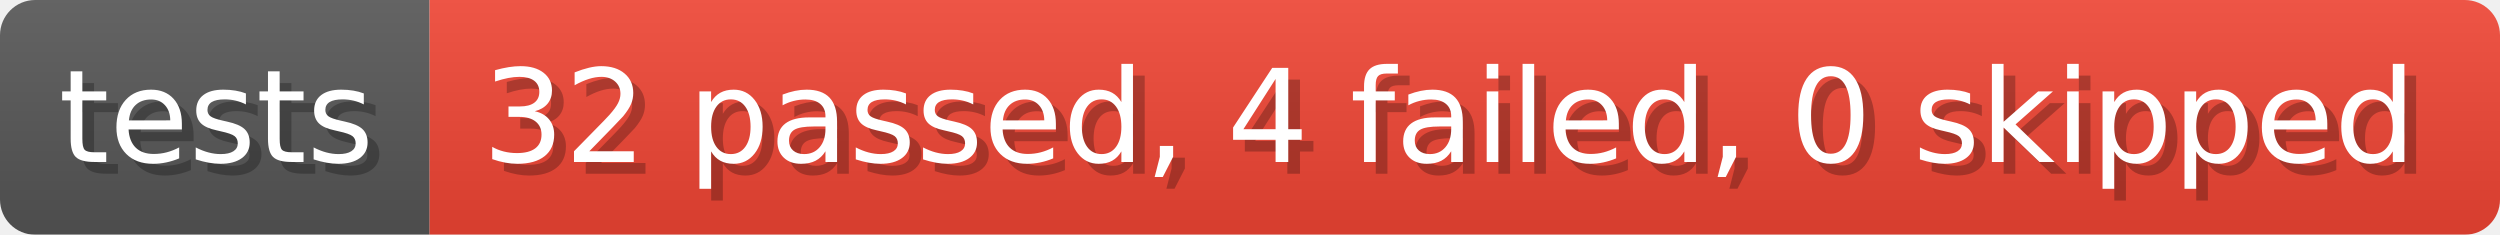
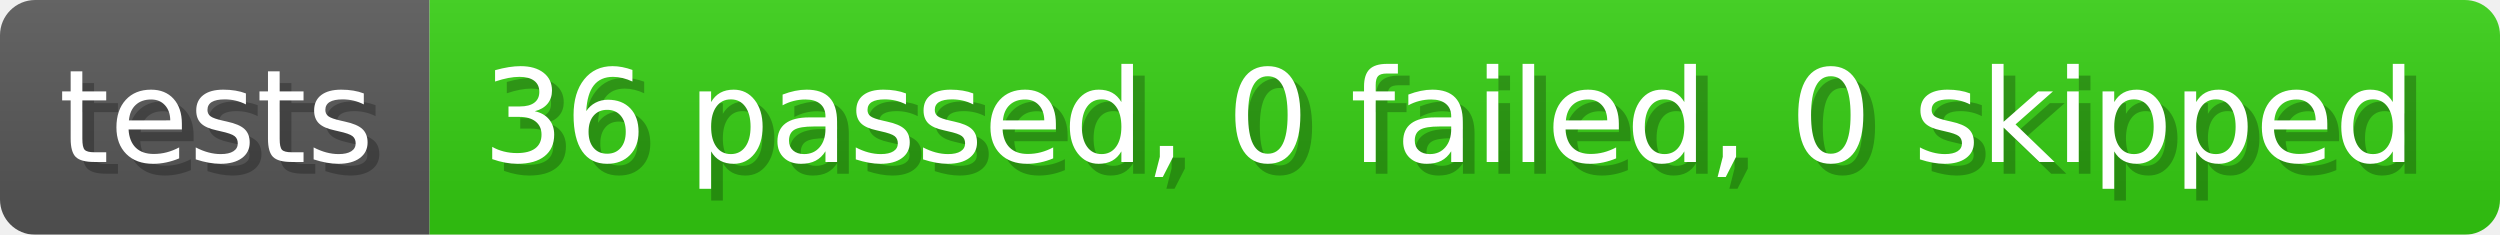
- <svg xmlns="http://www.w3.org/2000/svg" width="213" height="20" viewBox="0 0 2130 200" role="img" aria-label="tests: 32 passed, 4 failed, 0 skipped">
+ <svg xmlns="http://www.w3.org/2000/svg" width="213" height="20" viewBox="0 0 2130 200" role="img" aria-label="tests: 36 passed, 0 failed, 0 skipped">
  <linearGradient id="a" x2="0" y2="100%">
    <stop offset="0" stop-opacity=".1" stop-color="#EEE" />
    <stop offset="1" stop-opacity=".1" />
  </linearGradient>
  <mask id="m">
    <rect width="2130" height="200" rx="30" fill="#FFF" />
  </mask>
  <g mask="url(#m)">
    <rect width="366" height="200" fill="#555" />
-     <rect width="1764" height="200" fill="#E43" x="366" />
+     <rect width="1764" height="200" fill="#3C1" x="366" />
    <rect width="2130" height="200" fill="url(#a)" />
  </g>
  <g aria-hidden="true" fill="#fff" text-anchor="start" font-family="Verdana,DejaVu Sans,sans-serif" font-size="110">
    <text x="60" y="148" textLength="266" fill="#000" opacity="0.25">tests</text>
    <text x="50" y="138" textLength="266">tests</text>
-     <text x="421" y="148" textLength="1664" fill="#000" opacity="0.25">32 passed, 4 failed, 0 skipped</text>
-     <text x="411" y="138" textLength="1664">32 passed, 4 failed, 0 skipped</text>
+     <text x="421" y="148" textLength="1664" fill="#000" opacity="0.25">36 passed, 0 failed, 0 skipped</text>
+     <text x="411" y="138" textLength="1664">36 passed, 0 failed, 0 skipped</text>
  </g>
</svg>
